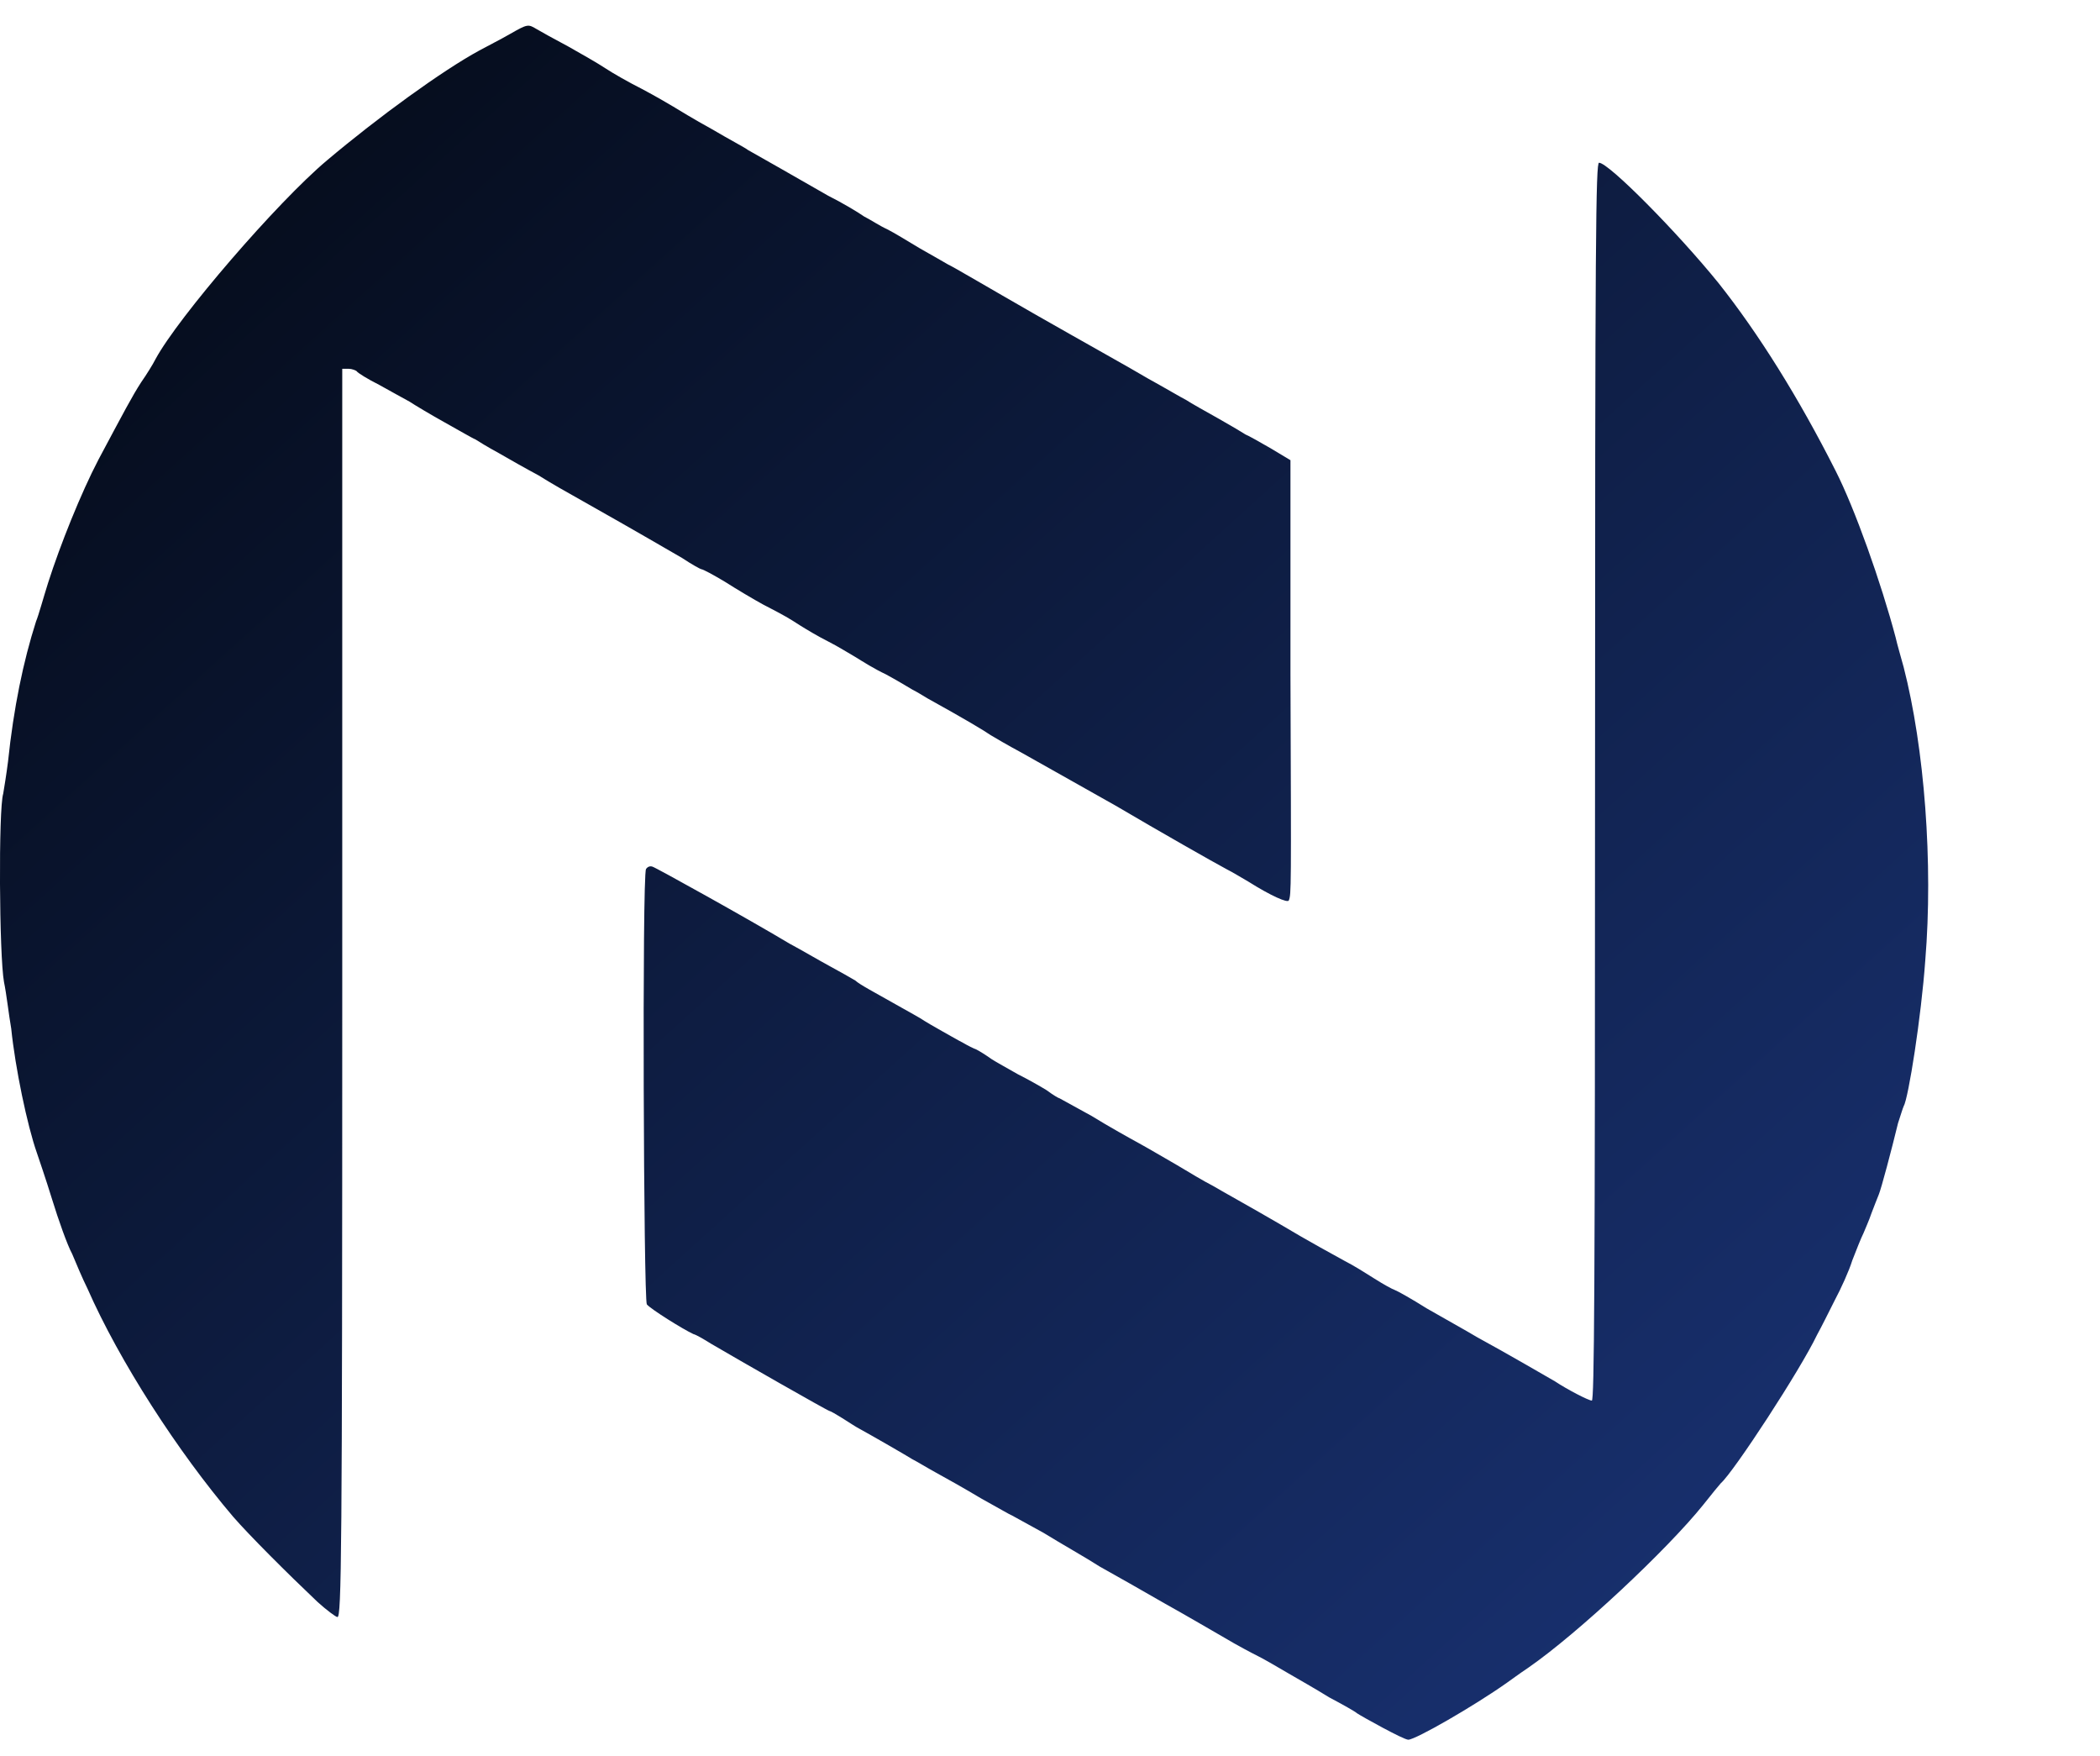
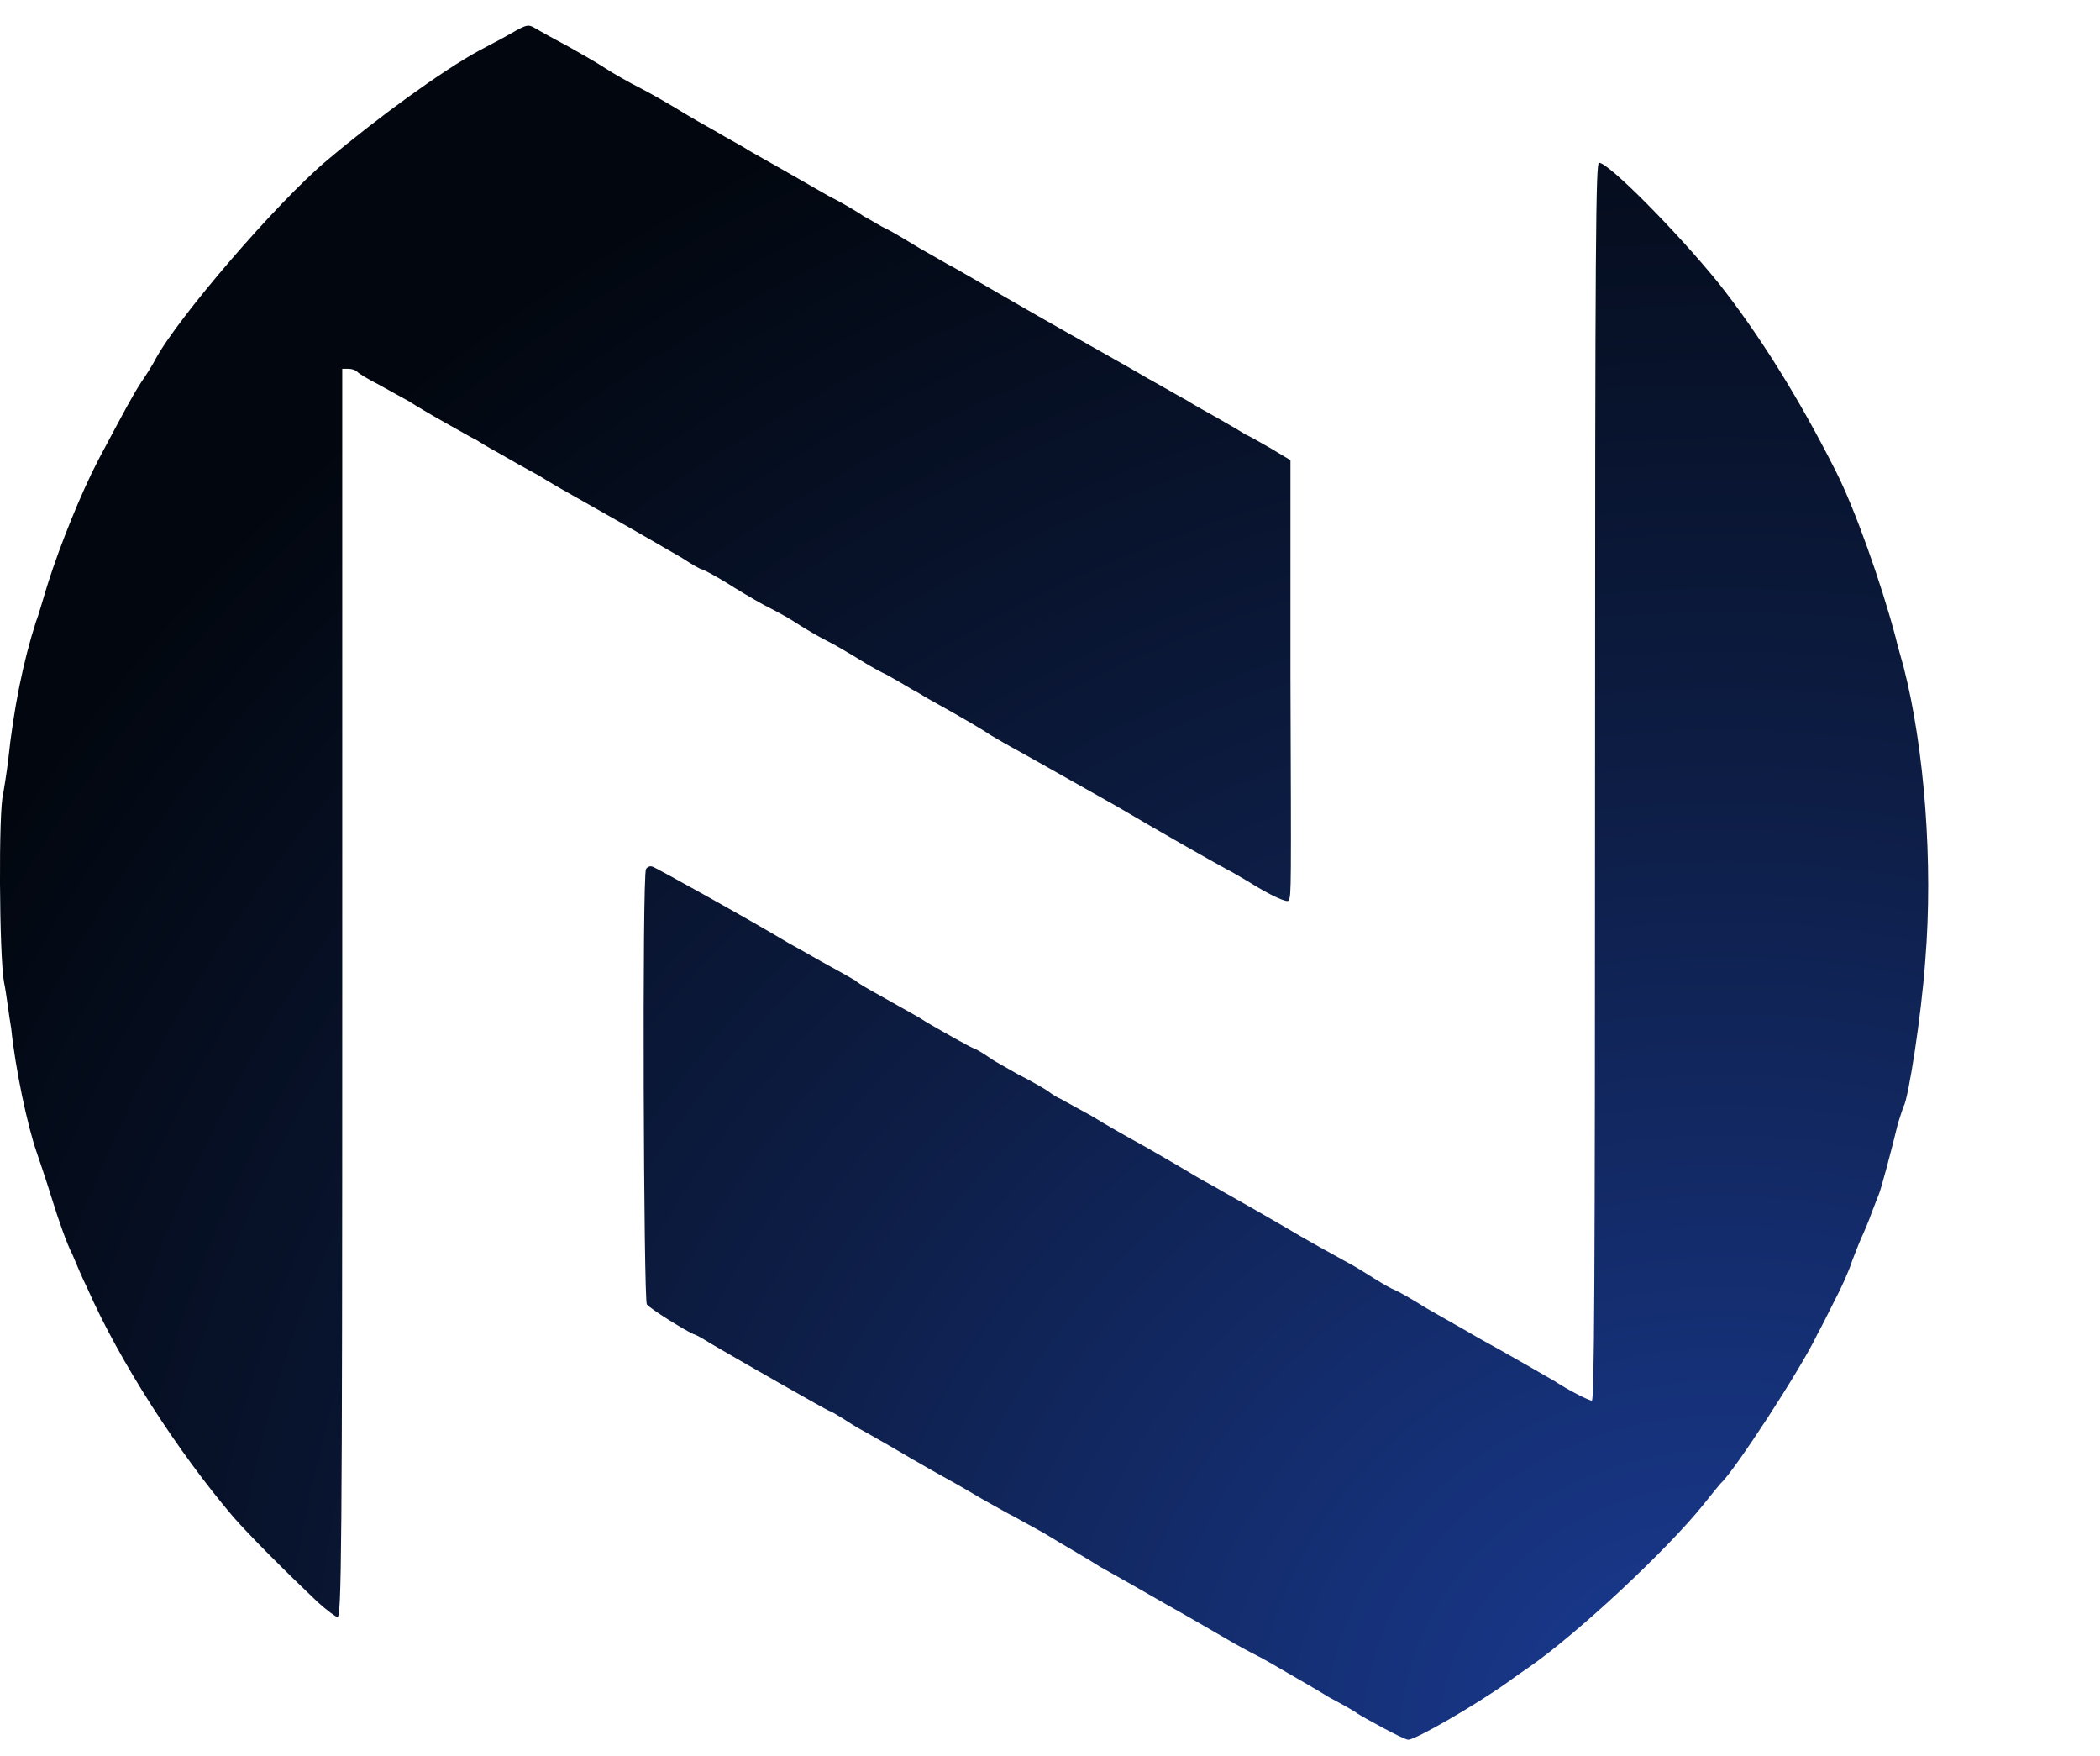
<svg xmlns="http://www.w3.org/2000/svg" viewBox="0 0 262 219" role="img" aria-label="NordenMedia">
  <defs>
-     <linearGradient id="nm-g" x1="0" y1="0" x2="1" y2="1">
-       <stop offset="0" stop-color="#030812" />
-       <stop offset="1" stop-color="#1A3478" />
-     </linearGradient>
+     <radialGradient id="nm-g" cx="0.9" cy="1" r="1.05">
+       <stop offset="0" stop-color="#1B3B96" />
+       <stop offset="0.21" stop-color="#153076" />
+       <stop offset="0.53" stop-color="#0D1D45" />
+       <stop offset="1" stop-color="#02070F" />
+     </radialGradient>
  </defs>
  <path fill="url(#nm-g)" d="M172.5 215.5C171 214.7 169.6 213.9 169.3 213.7C169.1 213.5 167.5 212.6 165.8 211.7C164.2 210.7 161.9 209.4 160.7 208.7C159.5 208 157.8 207 157 206.6C156.2 206.2 154.3 205.2 152.8 204.3C151.4 203.5 148 201.5 145.3 200C142.7 198.5 139 196.4 137.2 195.4C135.5 194.3 132.3 192.5 130.2 191.2C128 190 126.2 189 126.2 189C126.1 189 124.4 188 122.4 186.9C120.4 185.7 117.9 184.3 116.8 183.7C115.7 183.1 114.4 182.3 113.8 182C113 181.5 109.2 179.3 107.2 178.2C106.8 178 105.9 177.4 105.1 176.9C104.3 176.4 103.6 176 103.5 176C103.3 176 92.1 169.6 88.7 167.6C87.9 167.1 86.9 166.5 86.5 166.4C85.2 165.8 81.2 163.3 80.7 162.7C80.3 162.1 80.1 109.2 80.6 108.4C80.8 108.1 81.1 108 81.4 108.1C81.8 108.2 93.5 114.7 98.5 117.7C100 118.5 102.2 119.8 103.5 120.5C104.8 121.2 106.2 122 106.7 122.3C107.4 122.9 108.8 123.6 112.5 125.7C113.2 126.1 114.3 126.7 114.8 127C115.4 127.4 116.6 128.1 117.5 128.6C118.4 129.1 119.6 129.8 120.2 130.1C120.7 130.4 121.5 130.8 121.8 130.9C122.2 131.1 123 131.6 123.7 132.1C124.3 132.5 125.8 133.3 127 134C128.2 134.6 129.8 135.5 130.6 136C131.4 136.6 132.1 137 132.2 137C132.2 137 134 138 136.2 139.2C138.3 140.5 141 142 142.1 142.6C143.2 143.2 145.4 144.5 146.8 145.3C148.3 146.2 150.3 147.4 151.3 147.9C152.3 148.5 156.1 150.6 159.7 152.7C163.2 154.8 166.9 156.8 167.8 157.3C168.8 157.8 170.4 158.8 171.5 159.5C172.6 160.2 173.7 160.8 174 160.9C174.3 161 176.1 162 178 163.2C179.9 164.3 182.8 165.9 184.3 166.8C187.8 168.7 193.3 171.9 194 172.3C195.5 173.3 198.2 174.7 198.6 174.7C198.9 174.7 199 161.3 199 97.5C199 29.1 199.1 20.3 199.5 20.3C200.7 20.3 209.3 29 214.4 35.3C219.4 41.6 224.4 49.6 229 58.7C231.4 63.4 234.7 72.7 236.5 79.5C236.7 80.4 237.2 82.1 237.5 83.2C240.1 93.3 241.2 107.7 240.2 119.8C239.7 126.8 238.1 137 237.5 138C237.4 138.2 237.1 139.2 236.8 140.1C236 143.4 234.7 148.3 234.4 149C234.2 149.5 233.8 150.5 233.5 151.3C233.2 152.2 232.7 153.3 232.5 153.8C232.2 154.4 231.6 155.9 231.1 157.2C230.7 158.5 229.7 160.7 228.9 162.2C228.2 163.6 227.2 165.6 226.7 166.5C224.6 170.9 216.3 183.6 214.7 185C214.6 185.1 213.6 186.3 212.5 187.7C208 193.3 196.9 203.7 190.7 208C189.5 208.8 188.3 209.7 188 209.9C183.9 212.8 176.6 217 175.7 217C175.4 217 174 216.3 172.5 215.5ZM39.6 199.8C35.8 196.2 31.1 191.5 29.1 189.2C22.2 181.1 14.9 169.8 10.9 160.7C10.3 159.5 9.5 157.6 9 156.4C8.4 155.3 7.3 152.2 6.5 149.6C5.7 147 4.8 144.4 4.6 143.8C3.4 140.4 1.9 133.2 1.4 128.3C1.1 126.6 0.8 123.9 0.5 122.5C-0.1 119.2 -0.2 100.9 0.4 99C0.5 98.4 0.8 96.6 1 95C1.7 88.3 2.9 82.5 4.5 77.5C4.8 76.8 5.4 74.6 6 72.7C7.5 68 10.1 61.5 12.3 57.3C15.5 51.3 16.5 49.4 17.6 47.7C18.3 46.7 19.1 45.4 19.4 44.8C22.2 39.6 34.6 25.2 40.8 20C47.2 14.6 55.2 8.8 59.8 6.3C60.7 5.8 62.5 4.9 63.7 4.2C65.8 3 65.9 3 66.9 3.6C67.4 3.9 69.2 4.9 70.9 5.8C72.5 6.7 74.6 7.9 75.5 8.5C76.4 9.1 78.5 10.3 80.1 11.1C81.8 12 83.5 13 84 13.3C84.5 13.6 86.6 14.9 88.8 16.1C91 17.4 93.1 18.5 93.3 18.7C94.2 19.2 100 22.5 103.3 24.4C105.1 25.3 107.1 26.5 107.8 27C108.6 27.4 109.8 28.2 110.7 28.6C111.5 29 113.3 30.1 114.8 31C116.2 31.8 117.8 32.7 118.3 33C118.8 33.2 123.7 36.1 129.3 39.3C134.9 42.5 141.2 46 143.2 47.2C145.2 48.3 147.4 49.6 148 49.9C148.6 50.3 150.4 51.3 152 52.2C153.6 53.1 155.1 54 155.4 54.2C155.7 54.3 157.1 55.1 158.5 55.9L161 57.4L161 84.1C161.1 111.3 161.1 111.5 160.8 112.3C160.7 112.7 158.5 111.7 155.8 110C155.1 109.6 153.8 108.8 153 108.4C151.5 107.6 144.8 103.8 139.2 100.5C135.8 98.6 131.6 96.2 127.3 93.8C125.8 93 124.1 92 123.6 91.7C122.9 91.2 120.4 89.7 115.7 87.1C115.2 86.8 114.4 86.3 113.8 86C113.3 85.7 111.8 84.8 110.5 84.1C109.2 83.5 107.6 82.5 106.8 82C106.1 81.6 104.5 80.6 103.3 80C102.1 79.4 100.6 78.5 99.8 78C98.4 77.1 98.1 76.9 95.2 75.4C94.1 74.8 91.9 73.5 90.5 72.6C89 71.7 87.7 71 87.5 71C87.4 71 86.3 70.4 85.1 69.6C83 68.4 80.5 66.9 72.7 62.5C71.1 61.6 68.6 60.2 67.2 59.3C65.7 58.5 63.4 57.2 62.2 56.5C60.9 55.8 59.6 55 59.3 54.8C59 54.7 57.3 53.7 55.5 52.7C53.7 51.7 51.7 50.5 51.1 50.1C50.4 49.7 48.7 48.8 47.3 48C45.9 47.3 44.6 46.5 44.5 46.3C44.4 46.2 43.9 46 43.5 46L42.7 46L42.7 123.8C42.7 194.4 42.6 201.7 42.1 201.7C41.9 201.7 40.7 200.8 39.6 199.8Z" />
</svg>
